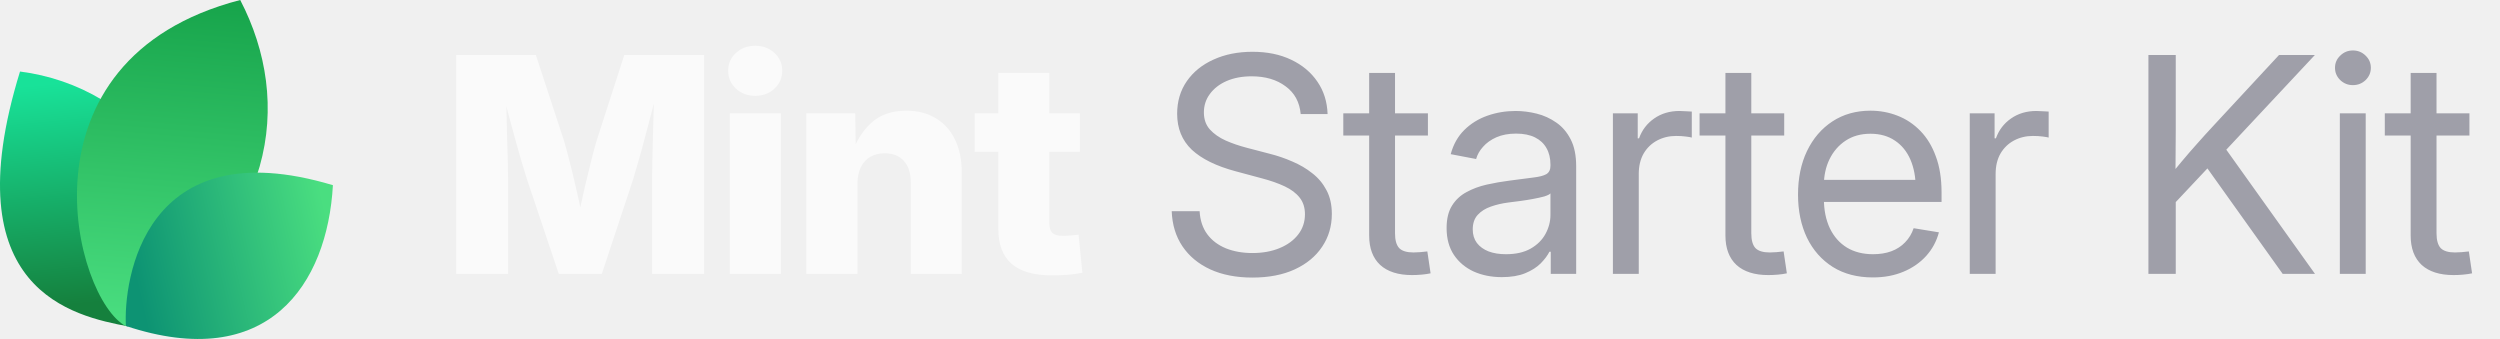
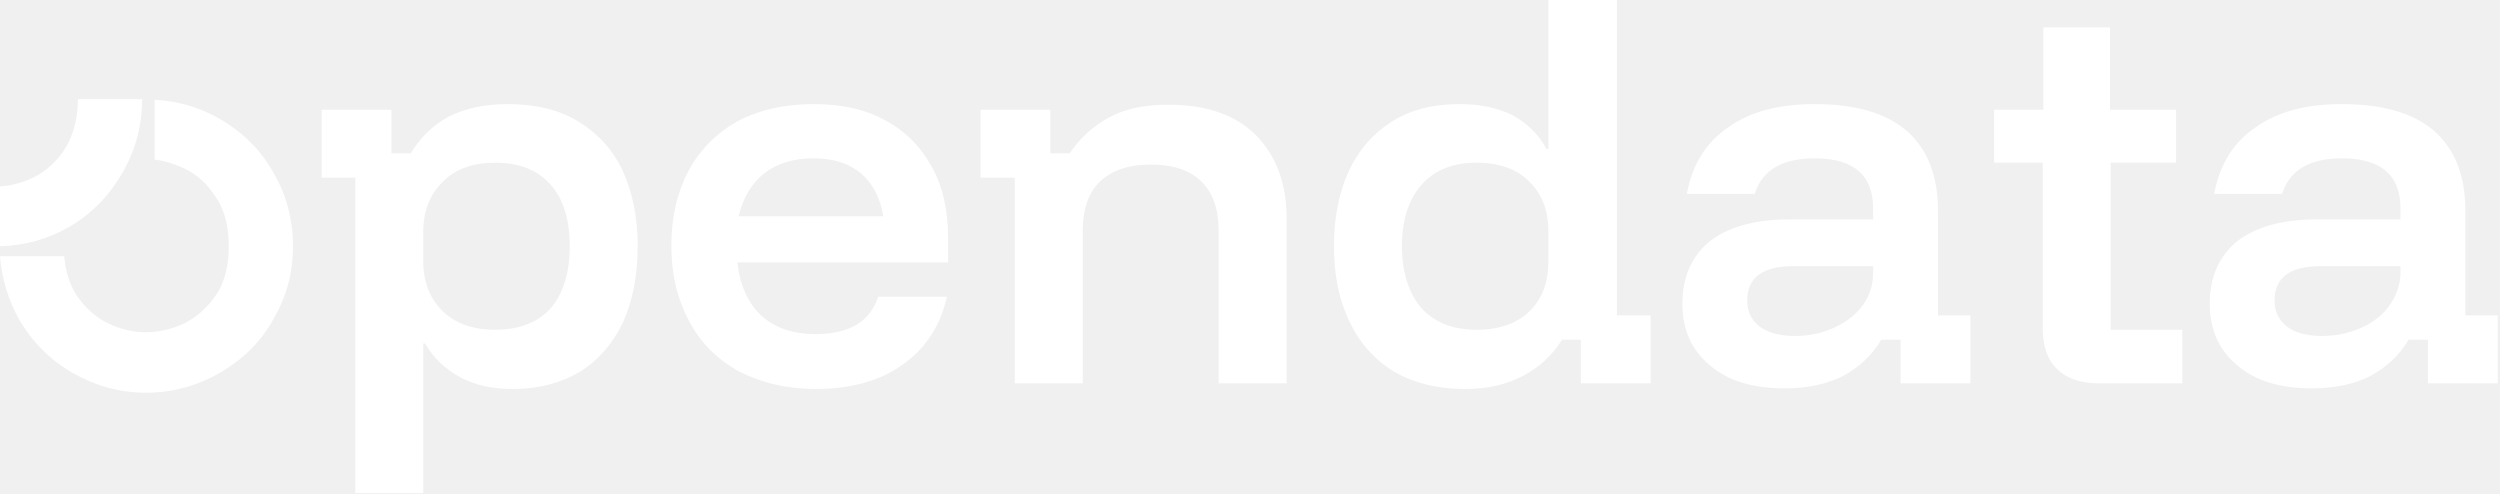
- <svg xmlns="http://www.w3.org/2000/svg" width="177" height="24" viewBox="0 0 177 24" fill="none">
-   <path d="M9.061 23.108C5.268 22.377 -3.391 20.627 1.417 5.064C9.634 6.099 16.973 14.064 9.061 23.108Z" fill="url(#paint0_linear_17557_2145)" />
-   <path d="M8.919 23.094C5.276 21.222 0.784 4.209 17.007 0C20.757 7.193 19.621 16.545 8.919 23.094Z" fill="url(#paint1_linear_17557_2145)" />
-   <path d="M8.914 23.079C8.735 19.882 10.159 9.085 23.57 13.111C23.181 20.123 18.984 26.418 8.914 23.079Z" fill="url(#paint2_linear_17557_2145)" />
-   <path d="M32.301 19.392V3.894H37.938L39.925 9.948C40.036 10.315 40.164 10.787 40.31 11.362C40.462 11.938 40.611 12.552 40.757 13.204C40.91 13.855 41.048 14.483 41.173 15.086C41.305 15.682 41.412 16.192 41.495 16.615H40.695C40.771 16.192 40.871 15.682 40.996 15.086C41.128 14.49 41.267 13.866 41.412 13.214C41.565 12.562 41.714 11.948 41.86 11.373C42.005 10.79 42.133 10.315 42.244 9.948L44.2 3.894H49.848V19.392H46.166V12.704C46.166 12.357 46.173 11.917 46.187 11.383C46.2 10.849 46.214 10.27 46.228 9.646C46.249 9.022 46.266 8.391 46.28 7.753C46.301 7.115 46.311 6.519 46.311 5.964H46.623C46.485 6.561 46.332 7.181 46.166 7.826C45.999 8.471 45.833 9.102 45.666 9.719C45.507 10.336 45.351 10.901 45.198 11.414C45.053 11.928 44.928 12.357 44.824 12.704L42.608 19.392H39.561L37.314 12.704C37.203 12.357 37.072 11.928 36.919 11.414C36.773 10.901 36.614 10.34 36.441 9.729C36.274 9.112 36.104 8.481 35.931 7.836C35.764 7.192 35.608 6.567 35.463 5.964H35.827C35.834 6.512 35.844 7.105 35.858 7.743C35.872 8.374 35.886 9.005 35.9 9.636C35.92 10.26 35.938 10.839 35.952 11.373C35.965 11.907 35.972 12.351 35.972 12.704V19.392H32.301ZM51.668 19.392V8.024H55.288V19.392H51.668ZM53.468 6.786C52.927 6.786 52.473 6.616 52.105 6.276C51.738 5.93 51.554 5.507 51.554 5.007C51.554 4.508 51.738 4.088 52.105 3.749C52.473 3.409 52.927 3.239 53.468 3.239C54.009 3.239 54.463 3.409 54.83 3.749C55.198 4.082 55.382 4.501 55.382 5.007C55.382 5.507 55.198 5.93 54.83 6.276C54.463 6.616 54.009 6.786 53.468 6.786ZM60.708 13.027V19.392H57.088V8.024H60.551L60.593 10.967H60.281C60.593 10.024 61.061 9.268 61.685 8.7C62.309 8.124 63.138 7.836 64.171 7.836C64.975 7.836 65.672 8.017 66.262 8.377C66.851 8.731 67.302 9.234 67.614 9.885C67.933 10.537 68.092 11.307 68.092 12.194V19.392H64.483V12.912C64.483 12.26 64.32 11.754 63.994 11.394C63.675 11.033 63.221 10.853 62.632 10.853C62.25 10.853 61.914 10.936 61.623 11.102C61.332 11.269 61.106 11.515 60.947 11.841C60.787 12.16 60.708 12.555 60.708 13.027ZM76.456 8.024V10.749H69.008V8.024H76.456ZM70.683 5.163H74.292V15.783C74.292 16.102 74.361 16.334 74.5 16.48C74.646 16.625 74.899 16.698 75.259 16.698C75.405 16.698 75.596 16.688 75.831 16.667C76.074 16.646 76.251 16.629 76.362 16.615L76.632 19.309C76.313 19.378 75.963 19.427 75.582 19.455C75.207 19.482 74.836 19.496 74.469 19.496C73.2 19.496 72.25 19.222 71.619 18.674C70.995 18.127 70.683 17.308 70.683 16.22V5.163Z" fill="#FAFAFA" />
-   <path d="M88.667 19.652C87.523 19.652 86.528 19.458 85.682 19.07C84.843 18.681 84.188 18.137 83.716 17.437C83.245 16.736 82.992 15.908 82.957 14.951H84.933C84.968 15.596 85.148 16.14 85.474 16.584C85.8 17.021 86.24 17.354 86.795 17.582C87.35 17.804 87.974 17.915 88.667 17.915C89.388 17.915 90.026 17.801 90.581 17.572C91.143 17.343 91.583 17.024 91.902 16.615C92.228 16.199 92.391 15.717 92.391 15.169C92.391 14.698 92.266 14.306 92.017 13.994C91.767 13.675 91.413 13.408 90.956 13.193C90.498 12.978 89.954 12.787 89.323 12.621L87.502 12.132C86.123 11.765 85.082 11.255 84.382 10.603C83.689 9.944 83.342 9.095 83.342 8.055C83.342 7.174 83.571 6.404 84.028 5.746C84.486 5.087 85.117 4.577 85.921 4.217C86.726 3.849 87.645 3.666 88.678 3.666C89.718 3.666 90.63 3.853 91.413 4.227C92.204 4.602 92.824 5.122 93.275 5.787C93.726 6.446 93.965 7.209 93.993 8.076H92.089C92.013 7.23 91.656 6.574 91.018 6.11C90.387 5.638 89.586 5.403 88.615 5.403C87.95 5.403 87.36 5.513 86.847 5.735C86.341 5.957 85.946 6.262 85.661 6.651C85.377 7.032 85.235 7.469 85.235 7.961C85.235 8.447 85.377 8.849 85.661 9.168C85.946 9.48 86.317 9.74 86.774 9.948C87.232 10.149 87.724 10.319 88.251 10.457L89.884 10.884C90.439 11.023 90.977 11.206 91.496 11.435C92.023 11.657 92.495 11.934 92.911 12.267C93.334 12.593 93.67 12.995 93.92 13.474C94.17 13.945 94.294 14.504 94.294 15.149C94.294 16.015 94.066 16.788 93.608 17.468C93.157 18.148 92.512 18.681 91.673 19.07C90.834 19.458 89.832 19.652 88.667 19.652ZM101.097 8.024V9.594H95.106V8.024H101.097ZM96.937 5.163H98.767V16.521C98.767 17 98.865 17.347 99.059 17.562C99.26 17.77 99.6 17.874 100.078 17.874C100.21 17.874 100.366 17.867 100.546 17.853C100.733 17.832 100.903 17.815 101.056 17.801L101.285 19.351C101.097 19.392 100.886 19.423 100.65 19.444C100.414 19.465 100.189 19.475 99.974 19.475C98.996 19.475 98.244 19.236 97.717 18.758C97.197 18.272 96.937 17.579 96.937 16.677V5.163ZM106.33 19.621C105.595 19.621 104.932 19.489 104.343 19.226C103.754 18.955 103.285 18.564 102.939 18.05C102.592 17.53 102.419 16.896 102.419 16.147C102.419 15.495 102.547 14.965 102.804 14.556C103.06 14.146 103.403 13.828 103.833 13.599C104.263 13.363 104.742 13.186 105.269 13.068C105.796 12.95 106.333 12.857 106.881 12.787C107.574 12.69 108.132 12.617 108.555 12.569C108.978 12.52 109.287 12.441 109.481 12.33C109.675 12.212 109.772 12.014 109.772 11.737V11.654C109.772 11.203 109.679 10.815 109.492 10.489C109.311 10.163 109.041 9.91 108.68 9.729C108.32 9.549 107.872 9.459 107.338 9.459C106.805 9.459 106.34 9.546 105.945 9.719C105.556 9.892 105.241 10.118 104.998 10.395C104.755 10.665 104.593 10.953 104.509 11.258L102.71 10.915C102.897 10.222 103.22 9.65 103.677 9.199C104.135 8.748 104.679 8.412 105.31 8.19C105.941 7.968 106.607 7.857 107.307 7.857C107.8 7.857 108.295 7.92 108.795 8.044C109.301 8.169 109.765 8.381 110.188 8.679C110.611 8.97 110.951 9.369 111.208 9.875C111.464 10.374 111.593 11.005 111.593 11.768V19.392H109.793V17.822H109.7C109.568 18.085 109.363 18.359 109.086 18.643C108.809 18.921 108.444 19.153 107.994 19.34C107.543 19.527 106.988 19.621 106.33 19.621ZM106.621 17.998C107.321 17.998 107.904 17.867 108.368 17.603C108.84 17.333 109.19 16.986 109.419 16.563C109.654 16.133 109.772 15.682 109.772 15.211V13.692C109.703 13.769 109.554 13.841 109.325 13.911C109.096 13.973 108.829 14.032 108.524 14.088C108.226 14.143 107.921 14.192 107.609 14.233C107.304 14.275 107.033 14.309 106.798 14.337C106.354 14.393 105.938 14.49 105.549 14.628C105.168 14.76 104.86 14.954 104.624 15.211C104.388 15.467 104.27 15.811 104.27 16.241C104.27 16.615 104.367 16.934 104.561 17.198C104.762 17.461 105.04 17.662 105.393 17.801C105.747 17.933 106.156 17.998 106.621 17.998ZM114.193 19.392V8.024H115.951V9.792H116.045C116.253 9.209 116.61 8.741 117.116 8.388C117.622 8.034 118.219 7.857 118.905 7.857C119.058 7.857 119.217 7.864 119.384 7.878C119.55 7.885 119.682 7.892 119.779 7.899V9.74C119.716 9.719 119.578 9.695 119.363 9.667C119.155 9.639 118.922 9.625 118.666 9.625C118.174 9.625 117.726 9.733 117.324 9.948C116.922 10.163 116.603 10.471 116.367 10.874C116.138 11.276 116.024 11.758 116.024 12.319V19.392H114.193ZM126.322 8.024V9.594H120.33V8.024H126.322ZM122.161 5.163H123.992V16.521C123.992 17 124.089 17.347 124.283 17.562C124.484 17.77 124.824 17.874 125.302 17.874C125.434 17.874 125.59 17.867 125.77 17.853C125.958 17.832 126.127 17.815 126.28 17.801L126.509 19.351C126.322 19.392 126.11 19.423 125.874 19.444C125.639 19.465 125.413 19.475 125.198 19.475C124.221 19.475 123.468 19.236 122.941 18.758C122.421 18.272 122.161 17.579 122.161 16.677V5.163ZM132.604 19.642C131.502 19.642 130.555 19.396 129.765 18.903C128.974 18.404 128.364 17.714 127.934 16.834C127.511 15.946 127.3 14.927 127.3 13.775C127.3 12.611 127.511 11.584 127.934 10.697C128.364 9.802 128.964 9.102 129.734 8.596C130.51 8.089 131.408 7.836 132.428 7.836C133.1 7.836 133.738 7.954 134.341 8.19C134.952 8.426 135.489 8.783 135.954 9.261C136.425 9.74 136.793 10.343 137.056 11.071C137.327 11.792 137.462 12.645 137.462 13.63V14.296H128.433V12.735H136.463L135.631 13.297C135.631 12.541 135.506 11.876 135.257 11.3C135.007 10.725 134.643 10.277 134.165 9.958C133.686 9.632 133.107 9.469 132.428 9.469C131.748 9.469 131.162 9.632 130.67 9.958C130.177 10.284 129.796 10.725 129.526 11.279C129.262 11.827 129.13 12.441 129.13 13.12V14.046C129.13 14.864 129.273 15.572 129.557 16.168C129.841 16.757 130.243 17.211 130.763 17.53C131.283 17.842 131.901 17.998 132.615 17.998C133.093 17.998 133.523 17.929 133.905 17.79C134.293 17.645 134.619 17.433 134.882 17.156C135.153 16.879 135.354 16.546 135.486 16.157L137.275 16.449C137.108 17.08 136.81 17.634 136.38 18.113C135.95 18.591 135.413 18.966 134.768 19.236C134.123 19.507 133.402 19.642 132.604 19.642ZM139.459 19.392V8.024H141.217V9.792H141.311C141.519 9.209 141.876 8.741 142.382 8.388C142.888 8.034 143.485 7.857 144.171 7.857C144.324 7.857 144.483 7.864 144.649 7.878C144.816 7.885 144.948 7.892 145.045 7.899V9.74C144.982 9.719 144.844 9.695 144.629 9.667C144.421 9.639 144.188 9.625 143.932 9.625C143.439 9.625 142.992 9.733 142.59 9.948C142.188 10.163 141.869 10.471 141.633 10.874C141.404 11.276 141.29 11.758 141.29 12.319V19.392H139.459ZM153.429 14.961V12.715C153.783 12.257 154.136 11.82 154.49 11.404C154.844 10.981 155.204 10.565 155.572 10.156C155.939 9.74 156.314 9.327 156.695 8.918L161.355 3.894H163.893L157.277 10.967H157.184L153.429 14.961ZM152.108 19.392V3.894H154.043V9.241L154.022 12.559L154.043 13.505V19.392H152.108ZM161.615 19.392L155.967 11.477L157.173 9.969L163.903 19.392H161.615ZM165.661 19.392V8.024H167.492V19.392H165.661ZM166.587 6.027C166.24 6.027 165.942 5.909 165.692 5.673C165.443 5.43 165.318 5.139 165.318 4.799C165.318 4.459 165.443 4.172 165.692 3.936C165.942 3.693 166.24 3.572 166.587 3.572C166.934 3.572 167.232 3.693 167.482 3.936C167.731 4.172 167.856 4.459 167.856 4.799C167.856 5.139 167.731 5.43 167.482 5.673C167.232 5.909 166.934 6.027 166.587 6.027ZM174.836 8.024V9.594H168.844V8.024H174.836ZM170.675 5.163H172.506V16.521C172.506 17 172.603 17.347 172.797 17.562C172.998 17.77 173.338 17.874 173.816 17.874C173.948 17.874 174.104 17.867 174.284 17.853C174.472 17.832 174.641 17.815 174.794 17.801L175.023 19.351C174.836 19.392 174.624 19.423 174.388 19.444C174.153 19.465 173.927 19.475 173.712 19.475C172.735 19.475 171.982 19.236 171.455 18.758C170.935 18.272 170.675 17.579 170.675 16.677V5.163Z" fill="#9F9FA9" />
-   <defs>
-     <linearGradient id="paint0_linear_17557_2145" x1="3.776" y1="5.916" x2="5.232" y2="21.559" gradientUnits="userSpaceOnUse">
-       <stop stop-color="#18E299" />
-       <stop offset="1" stop-color="#15803D" />
-     </linearGradient>
-     <linearGradient id="paint1_linear_17557_2145" x1="12.171" y1="-0.718" x2="10.19" y2="22.983" gradientUnits="userSpaceOnUse">
-       <stop stop-color="#16A34A" />
-       <stop offset="1" stop-color="#4ADE80" />
-     </linearGradient>
-     <linearGradient id="paint2_linear_17557_2145" x1="23.133" y1="15.353" x2="9.338" y2="18.52" gradientUnits="userSpaceOnUse">
-       <stop stop-color="#4ADE80" />
-       <stop offset="1" stop-color="#0D9373" />
-     </linearGradient>
-   </defs>
+ <svg xmlns="http://www.w3.org/2000/svg" width="385" height="76" viewBox="0 0 385 76" fill="none">
+   <path fill-rule="evenodd" clip-rule="evenodd" d="M22.463 60.477C18.431 60.477 14.687 59.421 11.135 57.405C7.68 55.389 4.992 52.701 2.976 49.245C1.248 46.174 0.288 42.91 0 39.454H9.887C10.079 41.662 10.655 43.678 11.807 45.502C13.055 47.325 14.687 48.861 16.703 49.821C18.527 50.685 20.447 51.165 22.463 51.165C24.479 51.165 26.495 50.685 28.319 49.821C30.334 48.861 31.966 47.325 33.214 45.502C34.75 43.294 35.23 40.606 35.23 37.918C35.23 35.23 34.75 32.542 33.214 30.334C31.966 28.415 30.43 26.878 28.319 25.919C26.879 25.247 25.343 24.767 23.807 24.575V15.359C27.359 15.551 30.718 16.511 33.886 18.335C37.342 20.351 40.126 23.039 42.046 26.495C44.158 30.046 45.118 33.886 45.118 37.918C45.118 41.95 44.158 45.694 42.046 49.245C40.126 52.701 37.342 55.389 33.886 57.405C30.334 59.421 26.591 60.477 22.463 60.477Z" fill="white" />
+   <path fill-rule="evenodd" clip-rule="evenodd" d="M21.887 15.263C21.887 19.391 20.831 23.231 18.815 26.687C16.799 30.142 14.111 32.926 10.655 34.942C7.296 36.862 3.744 37.822 0 37.918V28.703C1.728 28.607 3.456 28.127 5.088 27.359C7.104 26.399 8.736 24.863 9.983 22.943C11.423 20.639 11.999 17.951 11.999 15.263H21.887Z" fill="white" />
+   <path fill-rule="evenodd" clip-rule="evenodd" d="M54.717 75.932V27.359H49.533V16.895H60.285V23.615H63.261C64.701 21.215 66.621 19.295 69.117 17.951C71.612 16.703 74.588 16.031 78.14 16.031C82.46 16.031 86.108 16.895 89.084 18.719C92.059 20.543 94.363 23.039 95.899 26.303C97.435 29.663 98.203 33.502 98.203 37.918C98.203 42.43 97.435 46.27 95.995 49.533C94.459 52.797 92.251 55.389 89.371 57.213C86.492 58.941 83.036 59.901 79.004 59.901C75.836 59.901 73.148 59.325 70.844 58.077C68.54 56.829 66.717 55.101 65.469 52.893H65.181V75.932H54.717ZM356.046 59.805C351.15 59.805 347.31 58.653 344.526 56.253C341.647 53.853 340.303 50.685 340.303 46.75C340.303 42.622 341.743 39.454 344.526 37.15C347.406 34.942 351.438 33.79 356.814 33.79H369.677V32.158C369.677 26.975 366.701 24.383 360.654 24.383C355.662 24.383 352.59 26.207 351.438 29.855H340.975C341.839 25.343 343.95 21.887 347.406 19.583C350.766 17.183 355.182 16.031 360.654 16.031C366.893 16.031 371.597 17.375 374.861 20.159C378.029 22.943 379.661 27.071 379.661 32.35V48.574H384.652V59.037H373.901V52.317H370.925C369.485 54.717 367.565 56.541 365.069 57.885C362.67 59.133 359.598 59.805 356.046 59.805ZM357.582 51.741C359.886 51.741 361.902 51.261 363.821 50.397C365.645 49.533 367.085 48.382 368.045 46.942C369.101 45.406 369.677 43.774 369.677 41.95V40.99H357.39C352.686 40.99 350.286 42.718 350.286 46.27C350.286 47.998 350.958 49.342 352.206 50.301C353.454 51.261 355.278 51.741 357.582 51.741ZM323.312 59.037C320.528 59.037 318.416 58.365 316.88 56.925C315.344 55.485 314.576 53.373 314.576 50.493V25.055H307.088V16.895H314.672V4.224H324.943V16.895H335.119V25.055H325.039V50.781H336.079V59.037H323.312ZM274.834 59.805C269.938 59.805 266.098 58.653 263.315 56.253C260.435 53.853 259.091 50.685 259.091 46.75C259.091 42.622 260.531 39.454 263.315 37.15C266.194 34.942 270.226 33.79 275.602 33.79H288.465V32.158C288.465 26.975 285.489 24.383 279.442 24.383C274.45 24.383 271.378 26.207 270.226 29.855H259.763C260.627 25.343 262.739 21.887 266.194 19.583C269.554 17.183 273.97 16.031 279.442 16.031C285.681 16.031 290.385 17.375 293.649 20.159C296.817 22.943 298.449 27.071 298.449 32.35V48.574H303.441V59.037H292.689V52.317H289.713C288.273 54.717 286.353 56.541 283.858 57.885C281.458 59.133 278.386 59.805 274.834 59.805ZM276.37 51.741C278.674 51.741 280.786 51.261 282.61 50.397C284.434 49.533 285.873 48.382 286.929 46.942C287.985 45.406 288.465 43.774 288.465 41.95V40.99H276.178C271.474 40.99 269.074 42.718 269.074 46.27C269.074 47.998 269.746 49.342 270.994 50.301C272.338 51.261 274.066 51.741 276.37 51.741ZM225.589 59.901C221.269 59.901 217.621 58.941 214.645 57.213C211.669 55.389 209.365 52.797 207.829 49.533C206.197 46.174 205.43 42.334 205.43 37.918C205.43 33.502 206.197 29.663 207.733 26.303C209.269 23.039 211.477 20.543 214.357 18.719C217.237 16.895 220.693 16.031 224.725 16.031C227.892 16.031 230.676 16.607 232.98 17.759C235.188 19.007 237.012 20.735 238.164 22.943H238.452V0H249.011V48.574H254.195V59.037H243.444V52.317H240.564C239.028 54.717 237.012 56.637 234.516 57.885C232.02 59.229 229.14 59.901 225.589 59.901ZM227.412 50.781C230.868 50.781 233.556 49.822 235.476 47.998C237.492 46.078 238.452 43.486 238.452 40.222V35.71C238.452 32.446 237.492 29.855 235.476 27.935C233.556 26.015 230.868 25.055 227.412 25.055C223.669 25.055 220.885 26.207 218.869 28.511C216.949 30.718 215.893 33.886 215.893 37.918C215.893 41.95 216.949 45.118 218.869 47.422C220.885 49.63 223.669 50.781 227.412 50.781ZM156.28 59.037V27.359H151V16.895H161.752V23.615H164.728C166.36 21.215 168.375 19.391 170.871 18.047C173.367 16.703 176.343 16.127 179.991 16.127C185.751 16.127 190.262 17.663 193.43 20.831C196.598 24.095 198.134 28.319 198.134 33.598V59.037H187.67V35.518C187.67 32.254 186.806 29.663 184.983 27.935C183.255 26.207 180.663 25.343 177.207 25.343C173.847 25.343 171.255 26.207 169.431 27.935C167.607 29.663 166.744 32.254 166.744 35.518V59.037H156.28ZM125.658 59.901C121.146 59.901 117.21 58.941 113.85 57.213C110.49 55.389 107.899 52.797 106.171 49.533C104.347 46.174 103.387 42.334 103.387 37.822C103.387 33.31 104.347 29.471 106.075 26.207C107.899 22.943 110.394 20.447 113.658 18.623C117.018 16.895 120.858 16.031 125.274 16.031C129.497 16.031 133.241 16.799 136.313 18.527C139.385 20.159 141.785 22.559 143.513 25.727C145.241 28.799 146.009 32.542 146.009 36.766V40.414H113.562C113.946 43.966 115.194 46.654 117.21 48.574C119.322 50.493 122.106 51.453 125.562 51.453C128.153 51.453 130.265 50.973 131.897 50.014C133.529 49.053 134.585 47.614 135.257 45.694H145.817C144.857 50.109 142.553 53.661 139.001 56.157C135.545 58.653 131.033 59.901 125.658 59.901ZM113.754 33.31H136.025C135.545 30.43 134.393 28.223 132.569 26.687C130.745 25.151 128.345 24.383 125.274 24.383C122.202 24.383 119.706 25.151 117.69 26.687C115.77 28.223 114.426 30.43 113.754 33.31ZM76.22 50.781C80.06 50.781 82.844 49.63 84.86 47.422C86.78 45.118 87.74 41.95 87.74 37.918C87.74 33.886 86.78 30.718 84.86 28.511C82.844 26.207 80.06 25.055 76.22 25.055C72.86 25.055 70.172 26.015 68.252 27.935C66.237 29.855 65.181 32.446 65.181 35.71V40.222C65.181 43.486 66.237 46.078 68.252 47.998C70.172 49.822 72.86 50.781 76.22 50.781Z" fill="white" />
</svg>
